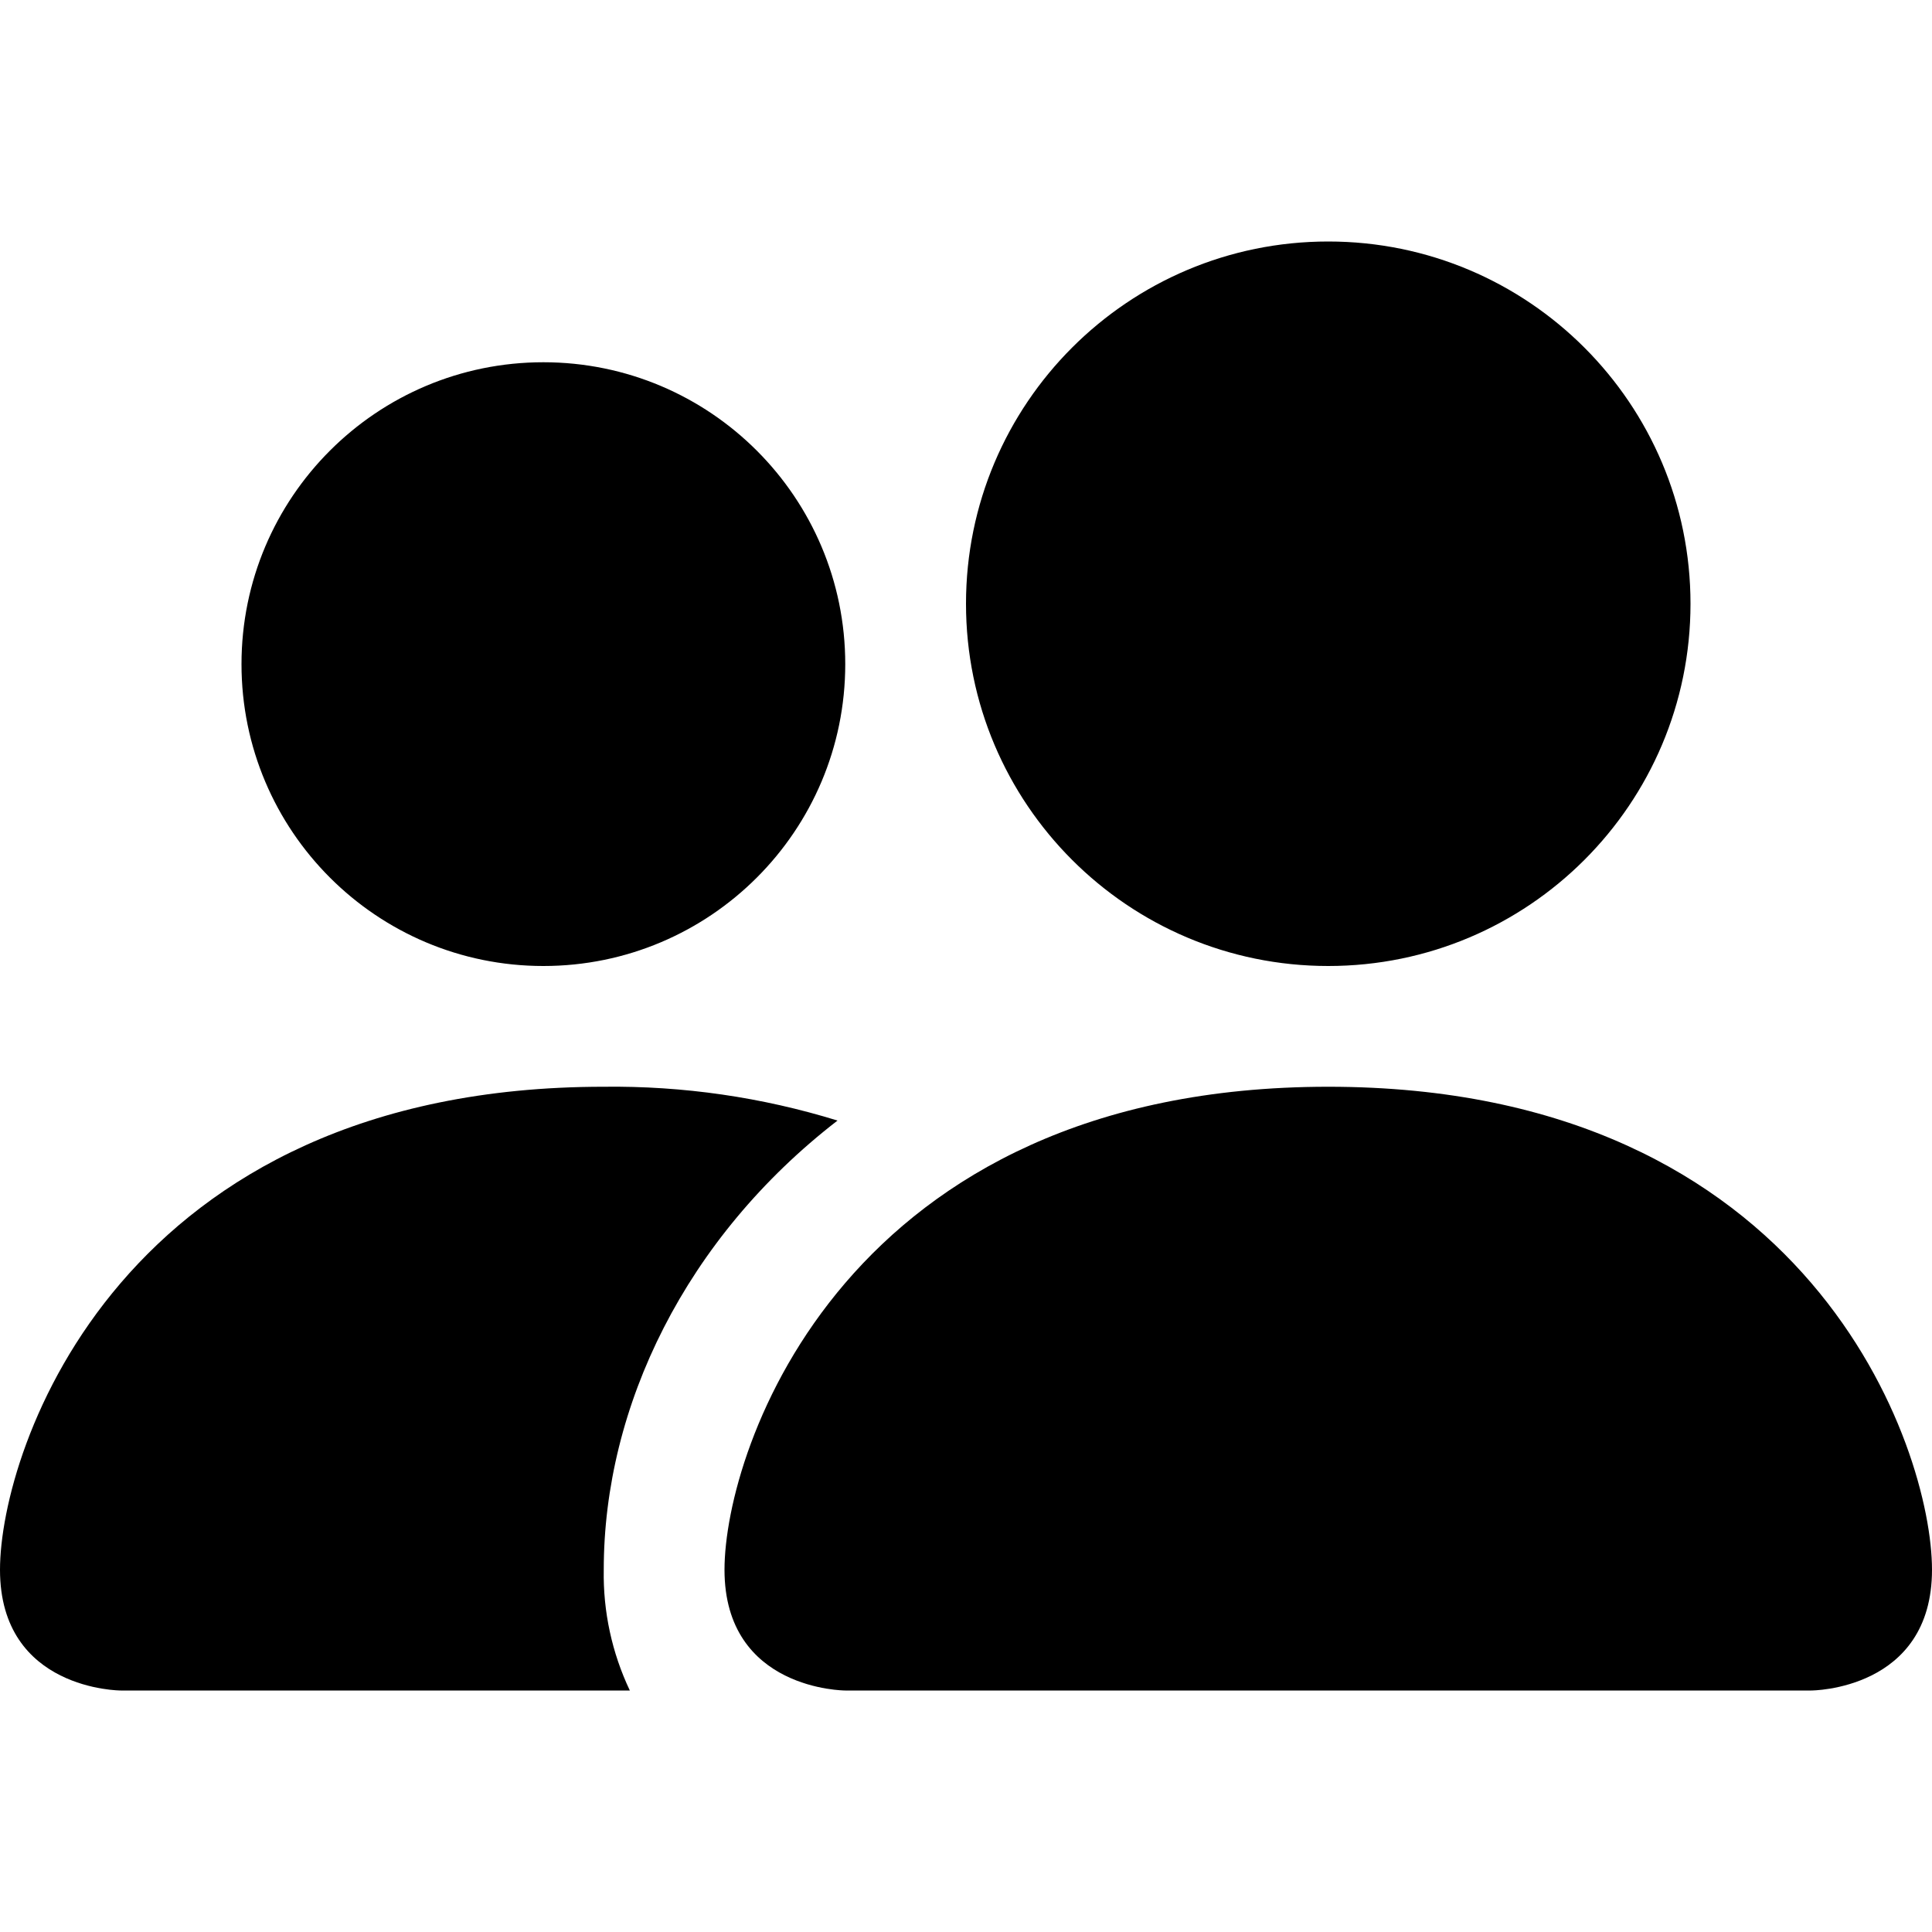
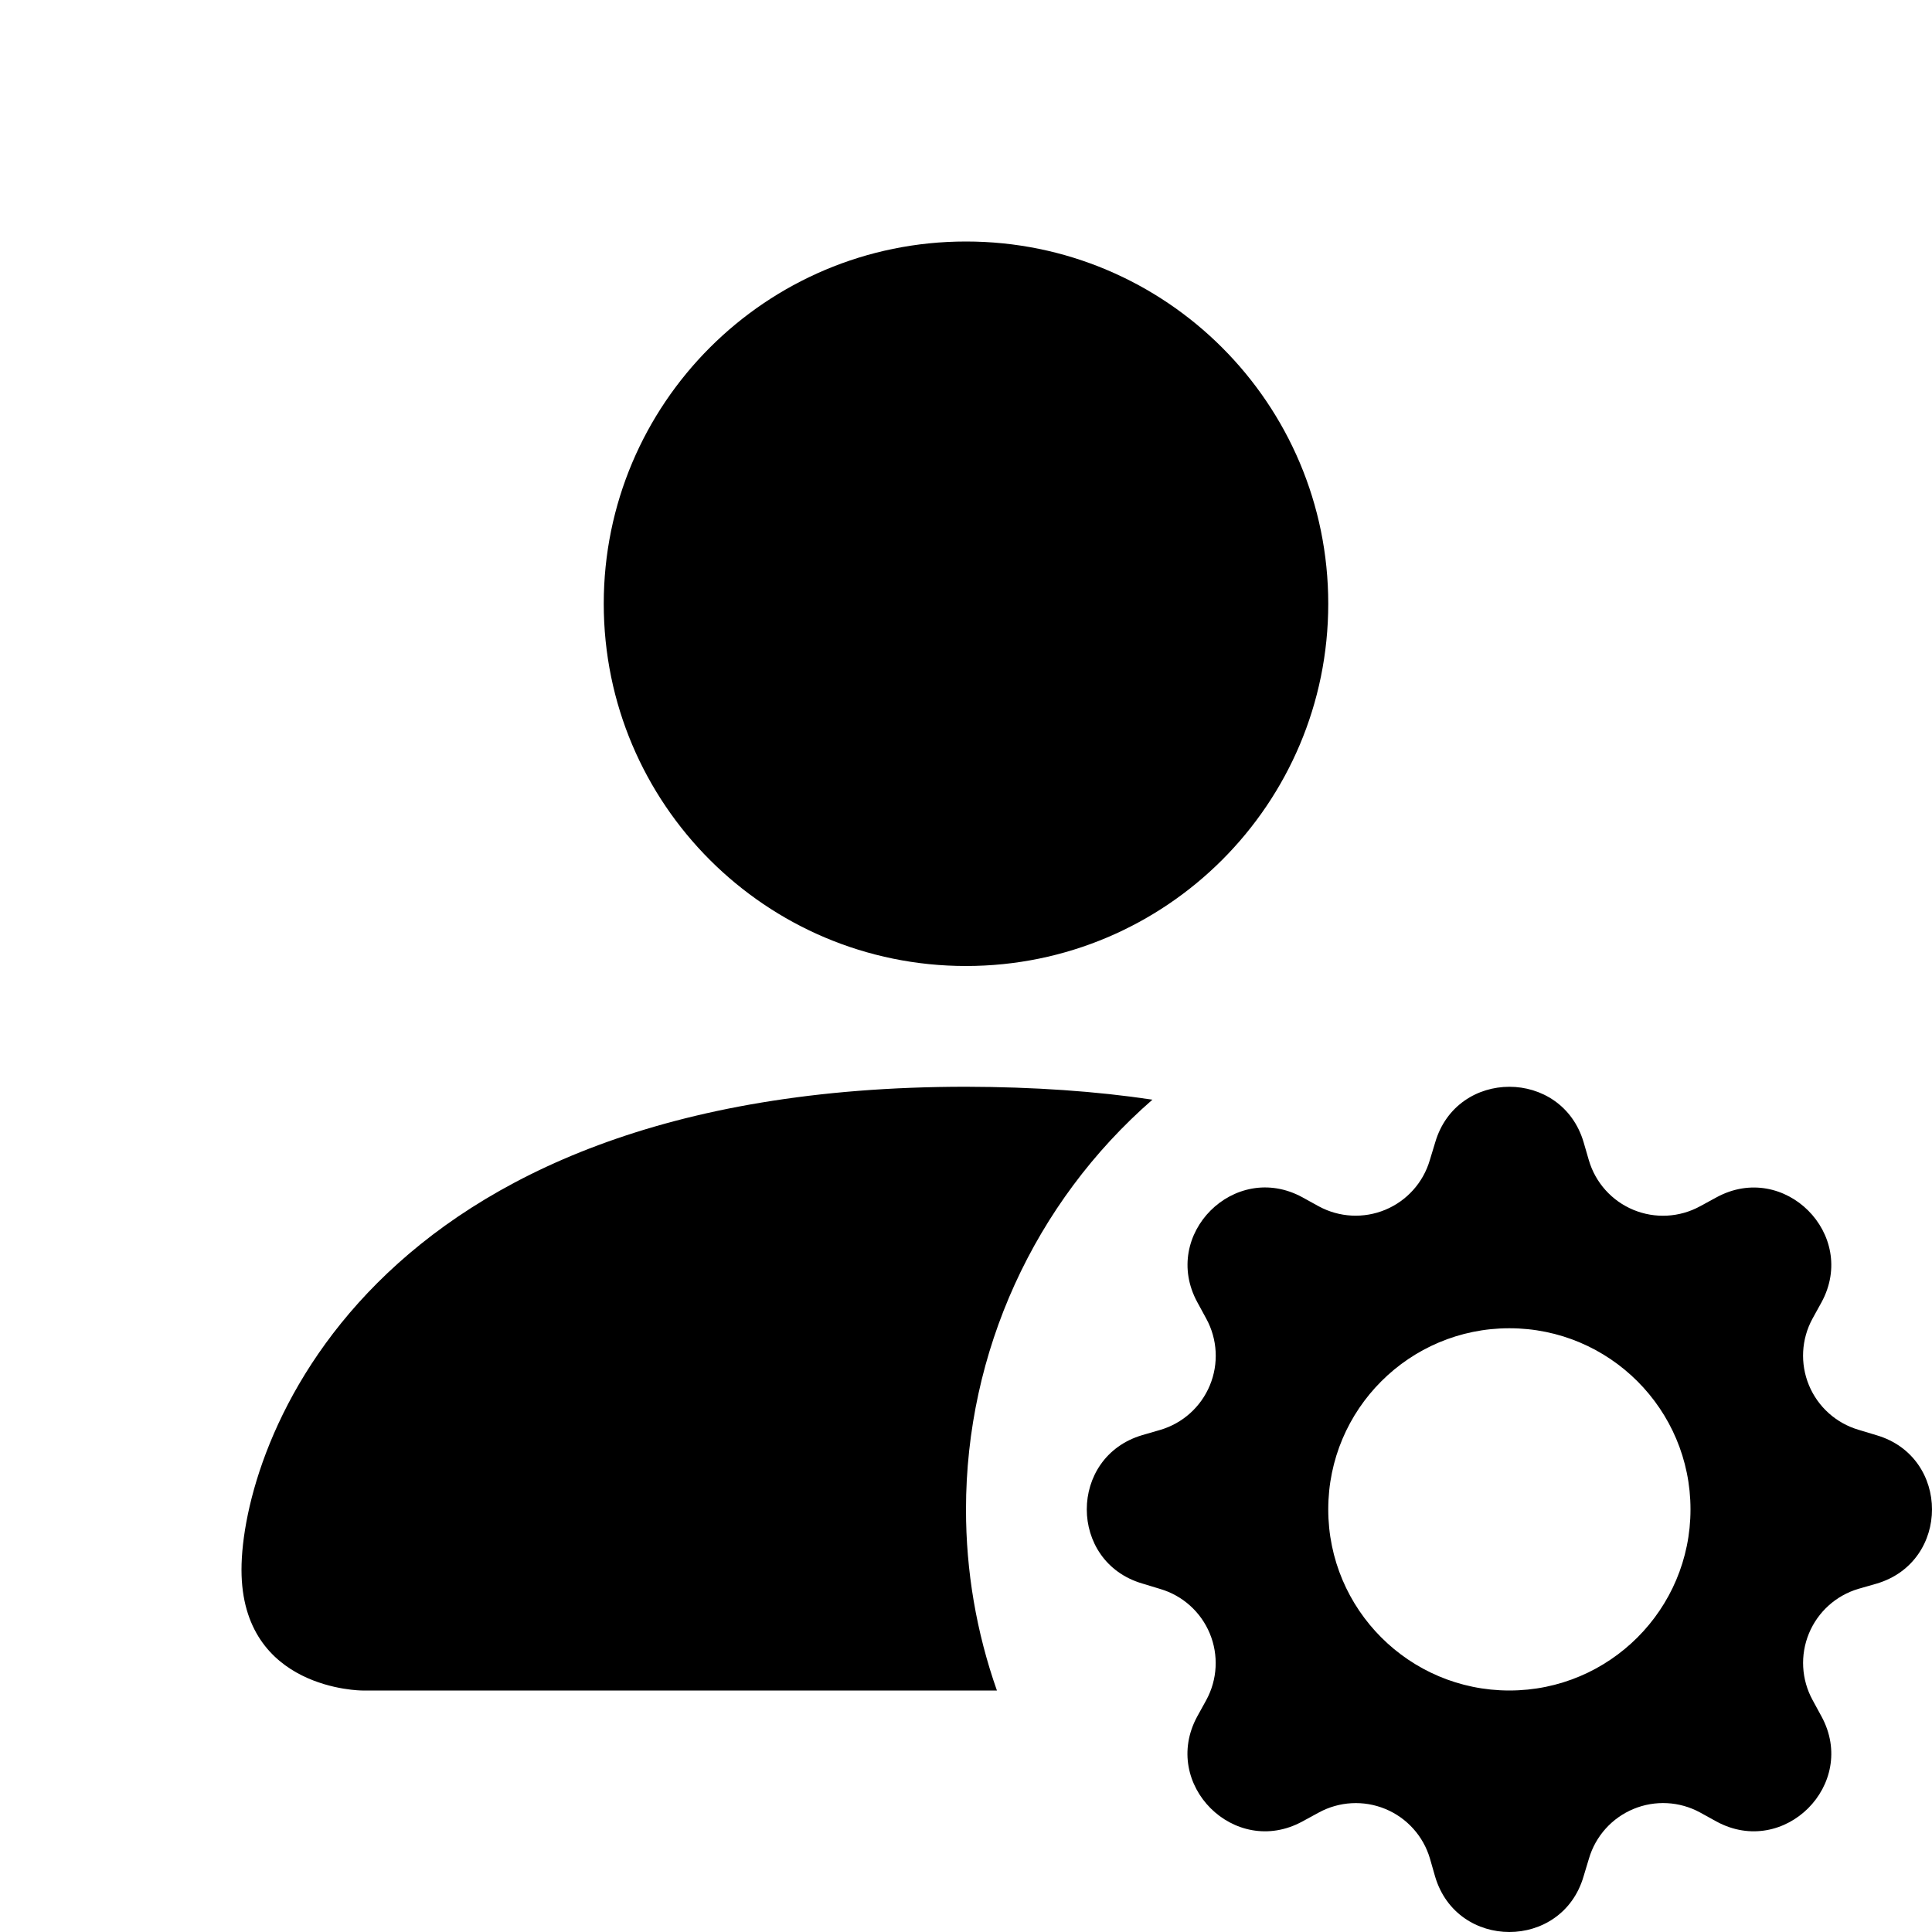
- <svg xmlns="http://www.w3.org/2000/svg" width="16" height="16" fill="currentColor" class="bi bi-people-fill" viewBox="0 0 16 16">
-   <path d="M7 14s-1 0-1-1 1-4 5-4 5 3 5 4-1 1-1 1zm4-6a3 3 0 1 0 0-6 3 3 0 0 0 0 6m-5.784 6A2.24 2.24 0 0 1 5 13c0-1.355.68-2.75 1.936-3.72A6.3 6.3 0 0 0 5 9c-4 0-5 3-5 4s1 1 1 1zM4.5 8a2.5 2.5 0 1 0 0-5 2.5 2.5 0 0 0 0 5" />
+ <svg xmlns="http://www.w3.org/2000/svg" width="16" height="16" fill="currentColor" class="bi bi-person-fill-gear" viewBox="0 0 16 16">
+   <path d="M11 5a3 3 0 1 1-6 0 3 3 0 0 1 6 0m-9 8c0 1 1 1 1 1h5.256A4.5 4.5 0 0 1 8 12.5a4.5 4.5 0 0 1 1.544-3.393Q8.844 9.002 8 9c-5 0-6 3-6 4m9.886-3.54c.18-.613 1.048-.613 1.229 0l.043.148a.64.64 0 0 0 .921.382l.136-.074c.561-.306 1.175.308.87.869l-.075.136a.64.64 0 0 0 .382.92l.149.045c.612.18.612 1.048 0 1.229l-.15.043a.64.64 0 0 0-.38.921l.074.136c.305.561-.309 1.175-.87.87l-.136-.075a.64.64 0 0 0-.92.382l-.045.149c-.18.612-1.048.612-1.229 0l-.043-.15a.64.64 0 0 0-.921-.38l-.136.074c-.561.305-1.175-.309-.87-.87l.075-.136a.64.64 0 0 0-.382-.92l-.148-.045c-.613-.18-.613-1.048 0-1.229l.148-.043a.64.64 0 0 0 .382-.921l-.074-.136c-.306-.561.308-1.175.869-.87l.136.075a.64.64 0 0 0 .92-.382zM14 12.5a1.5 1.5 0 1 0-3 0 1.5 1.5 0 0 0 3 0" />
</svg>
